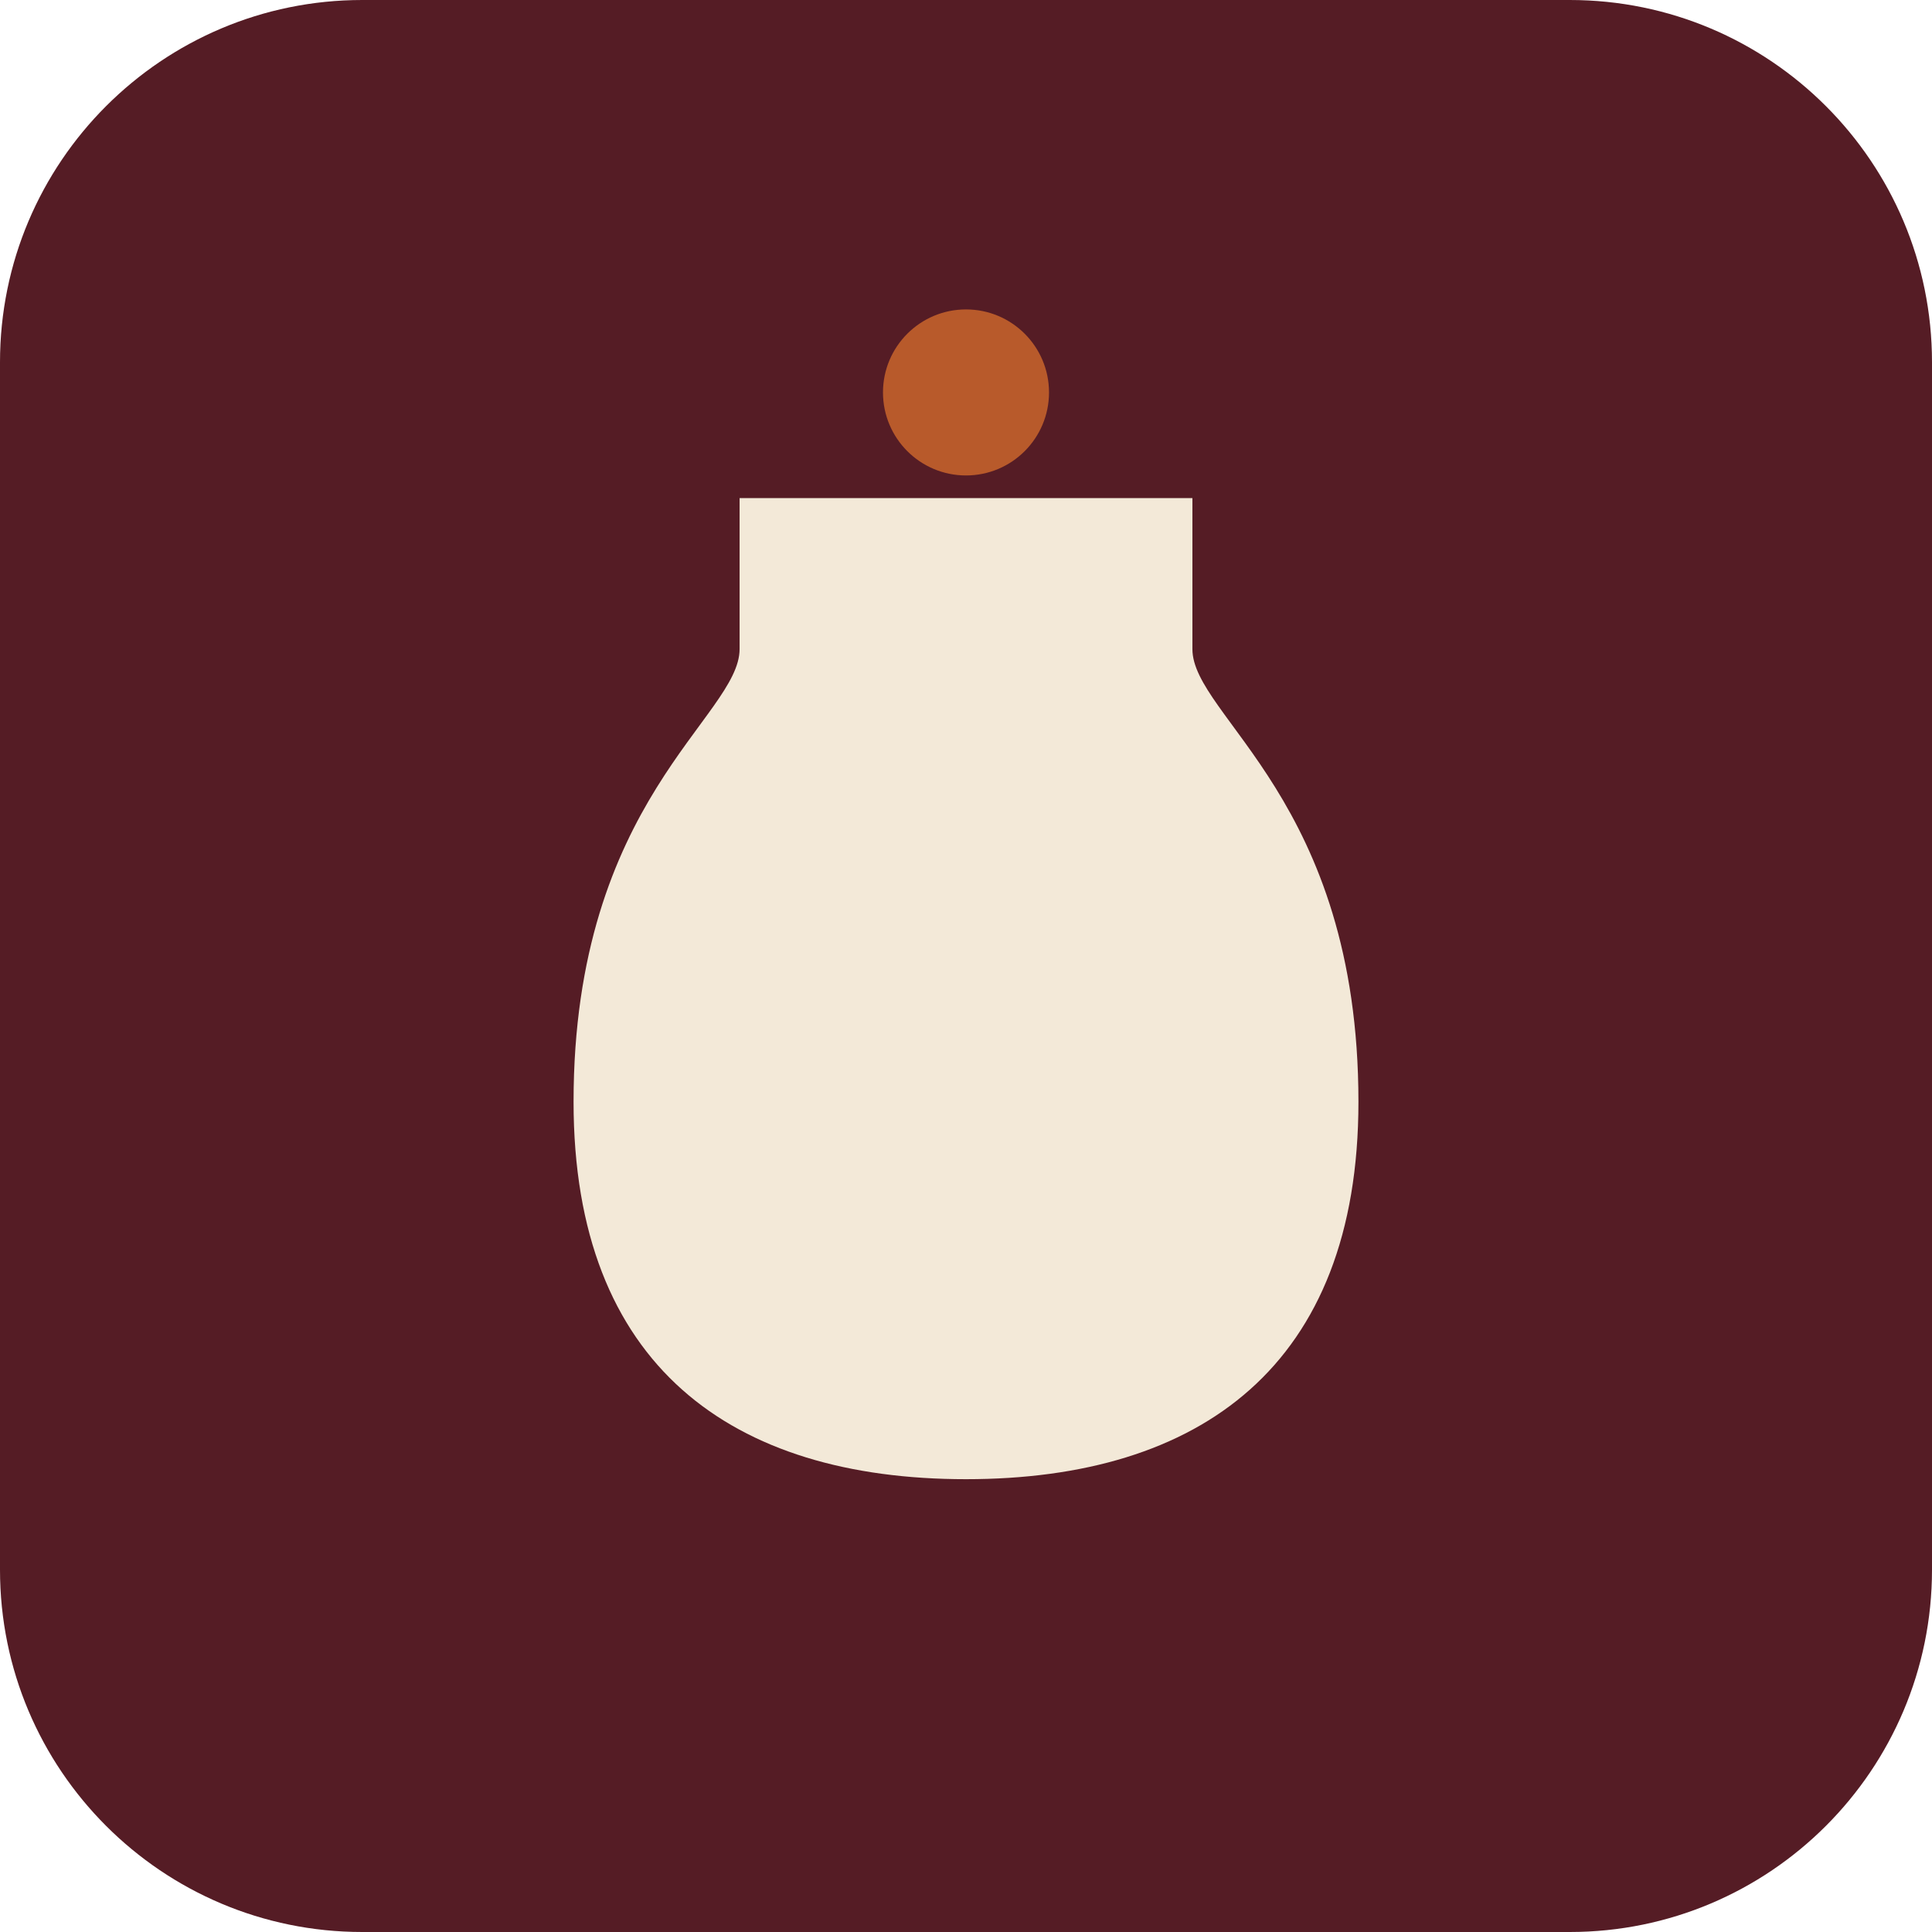
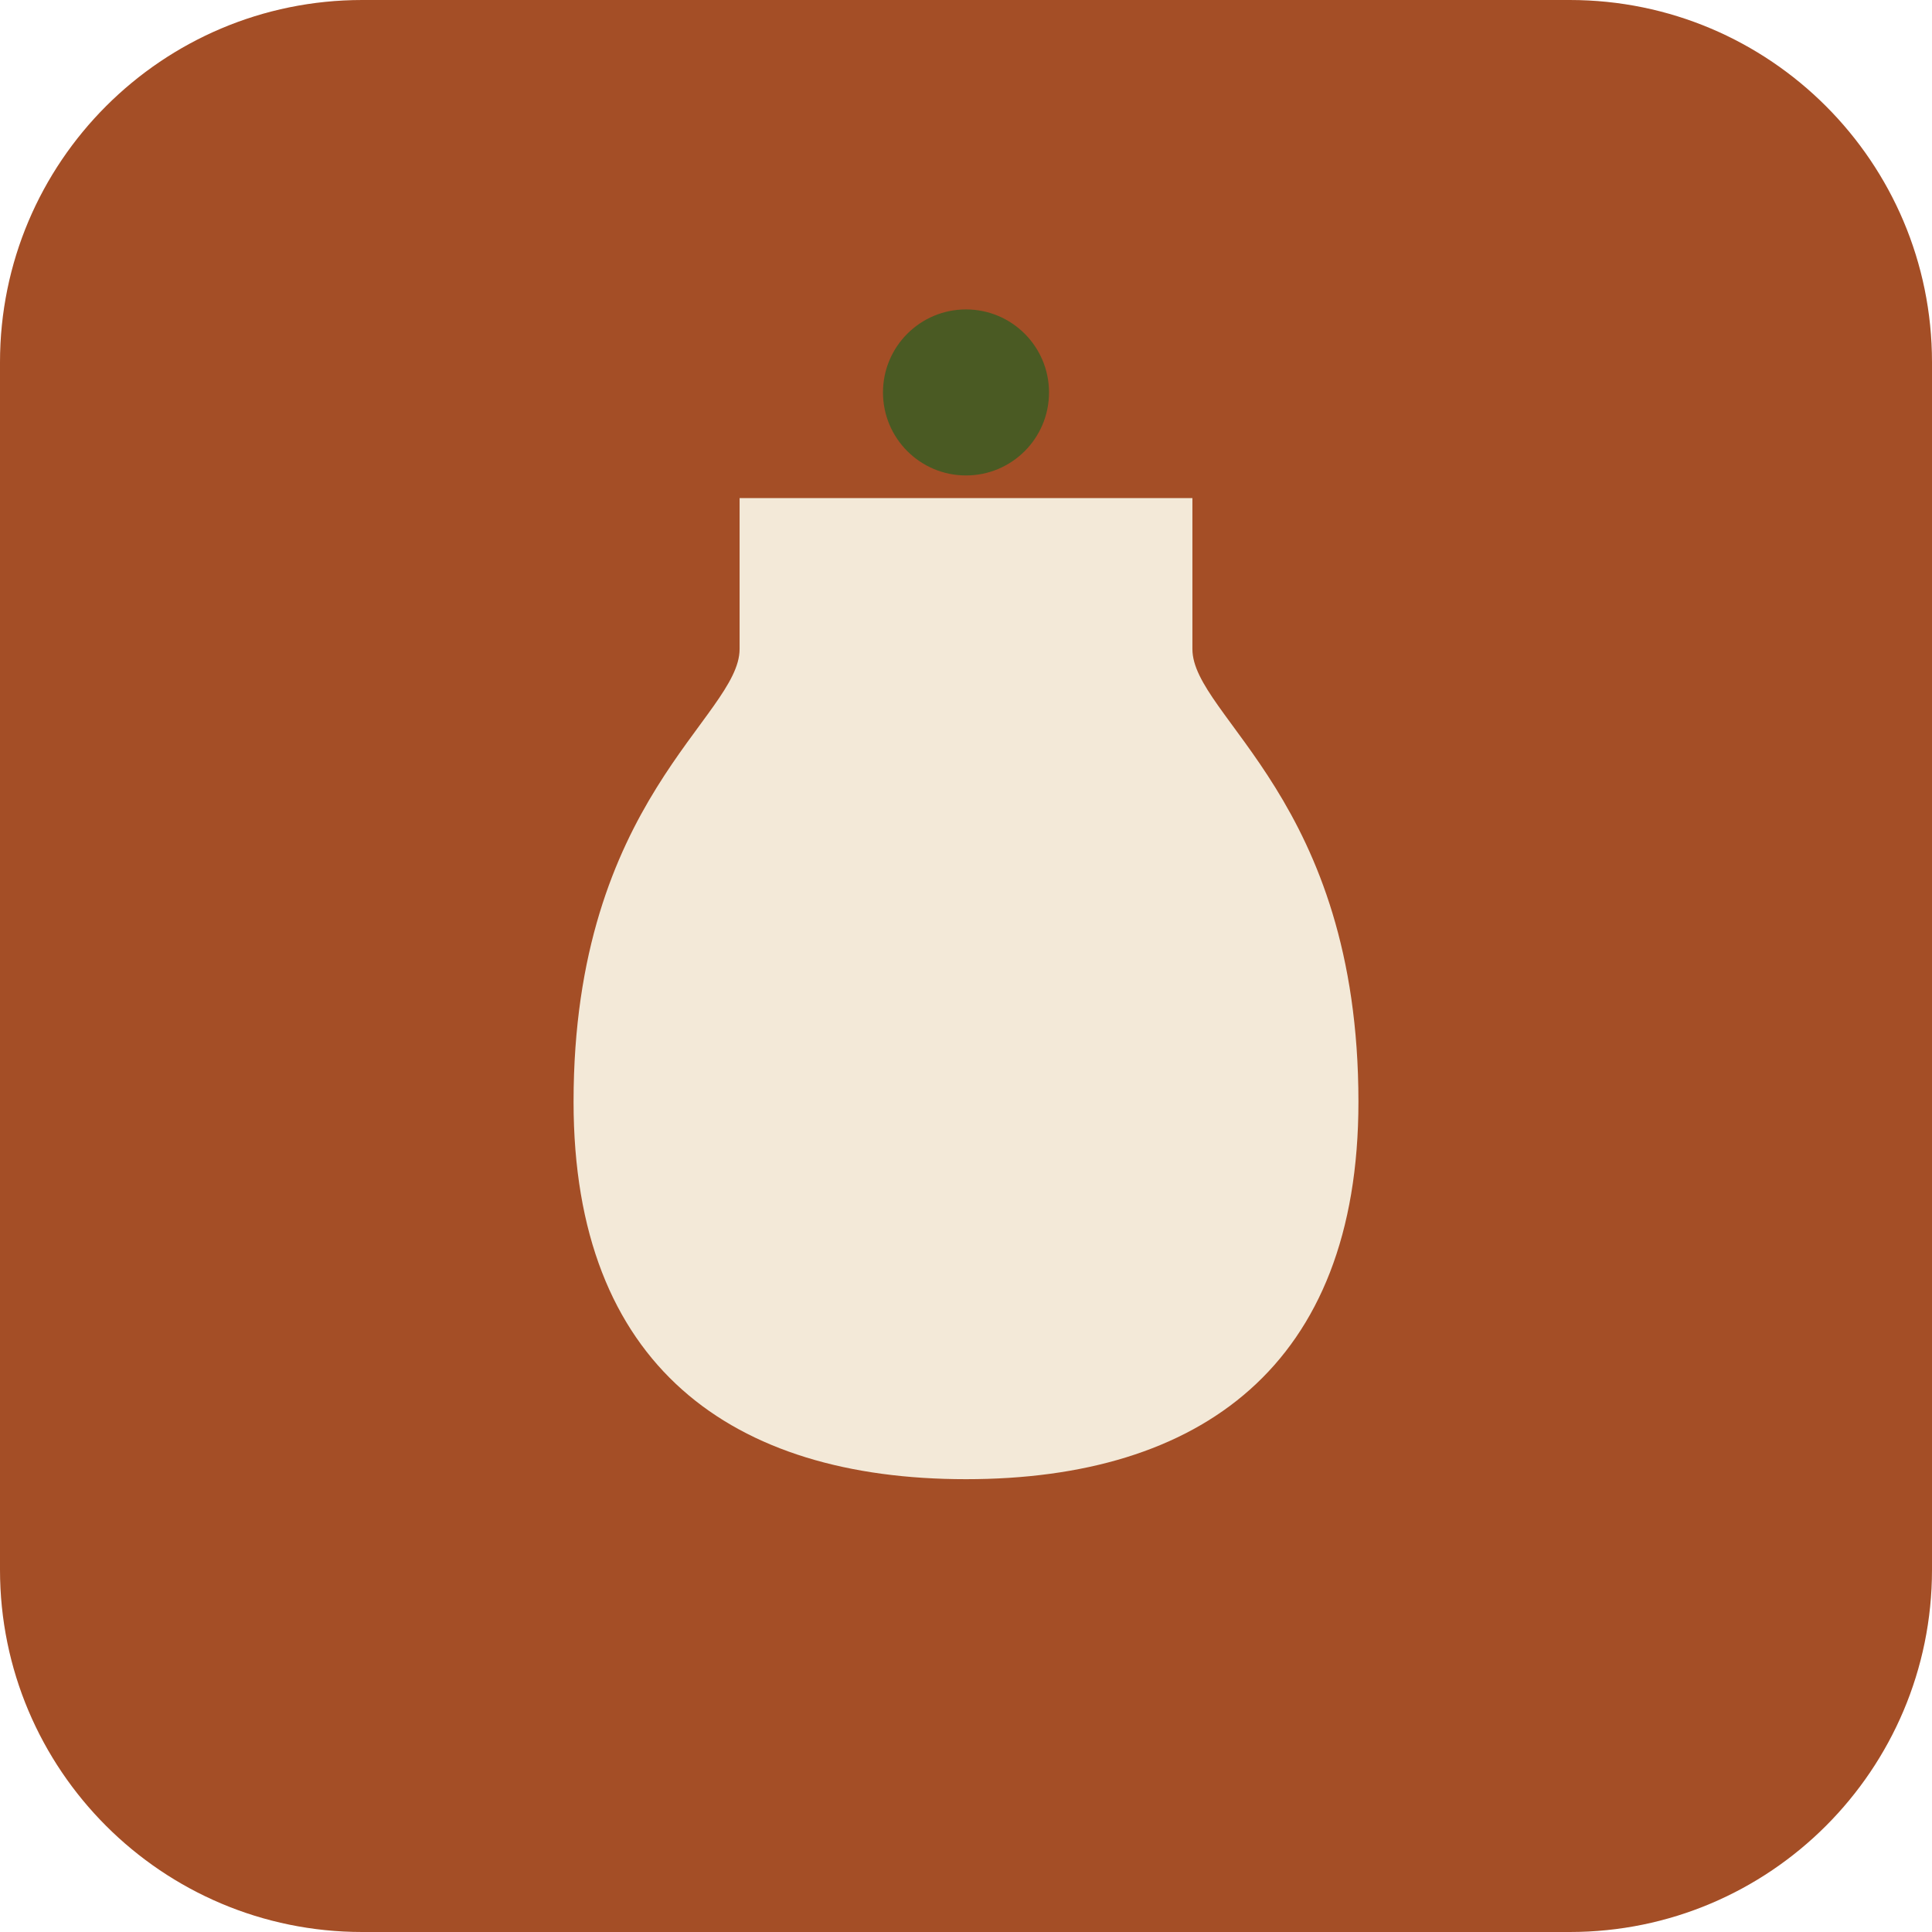
<svg xmlns="http://www.w3.org/2000/svg" viewBox="0 0 512 512">
-   <rect width="512" height="512" rx="96" fill="#551C25" />
+   <rect width="512" height="512" rx="96" fill="#A44E26" />
  <path d="M196 132h120v40c0 18 44 40 44 120 0 70-42 100-104 100s-104-30-104-100c0-80 44-102 44-120z" fill="#F3E9D8" />
-   <circle cx="256" cy="104" r="22" fill="#B85A2B" />
+   <circle cx="256" cy="104" r="22" fill="#4A5A23" />
</svg>
